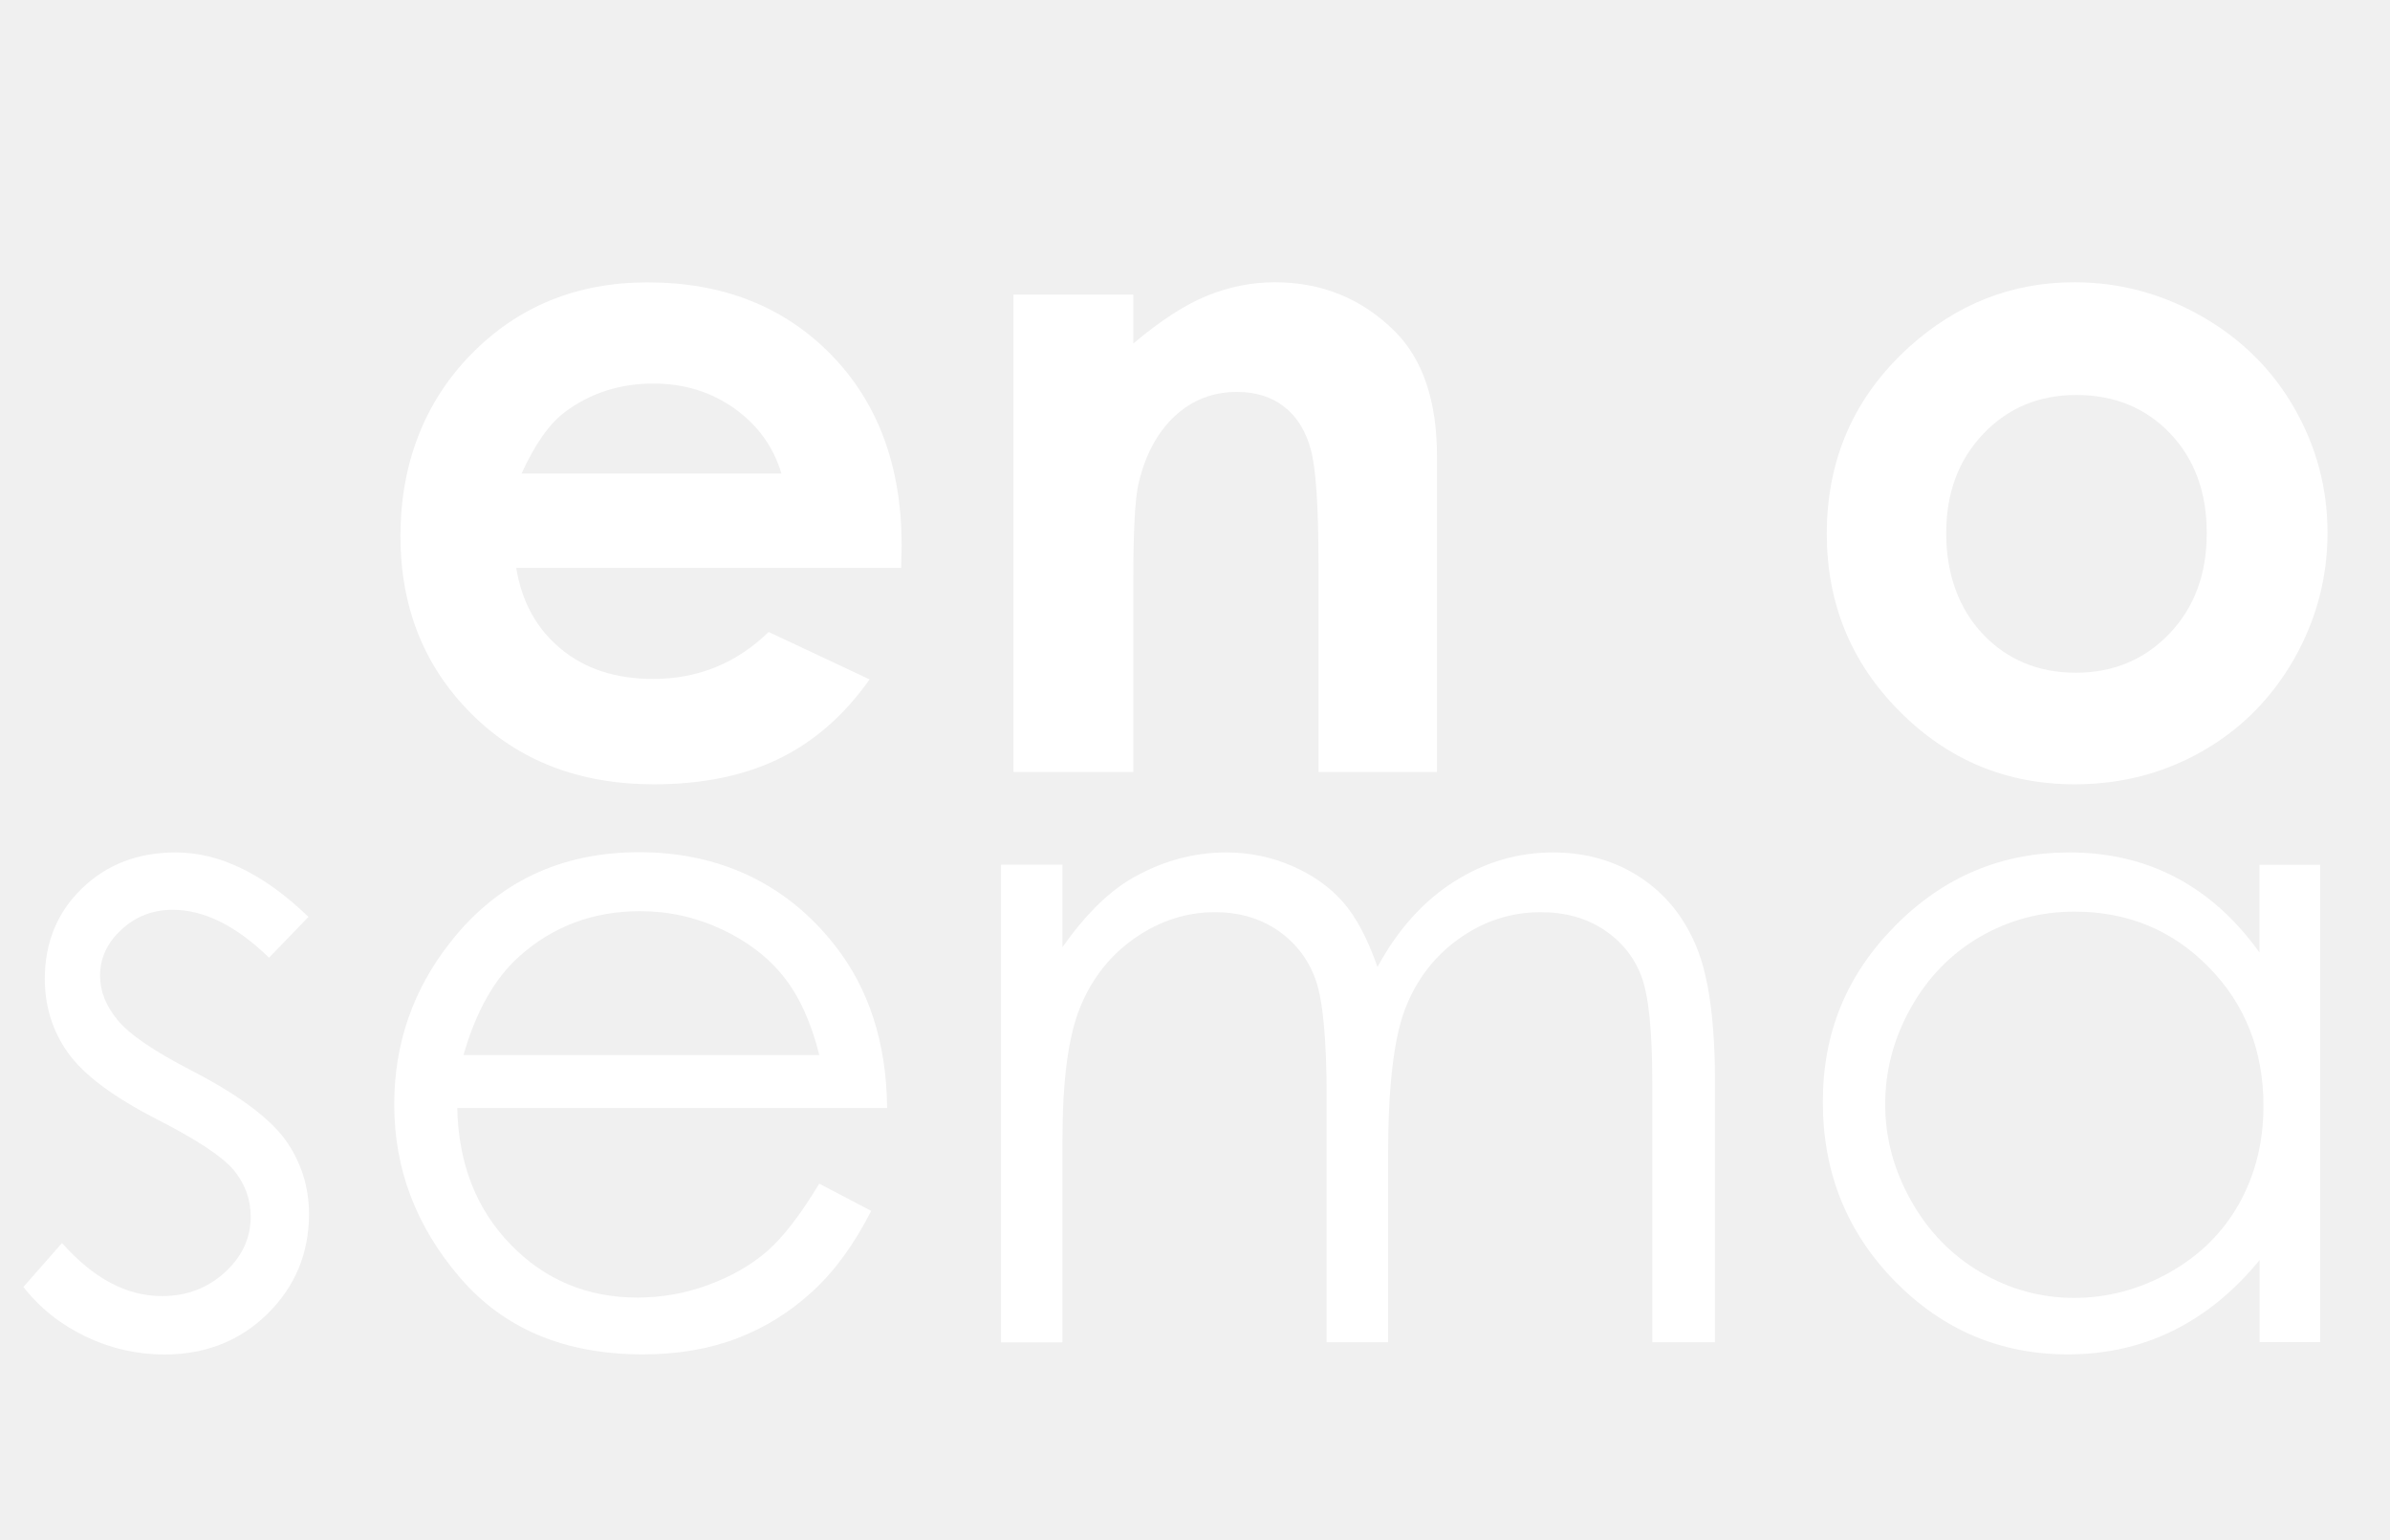
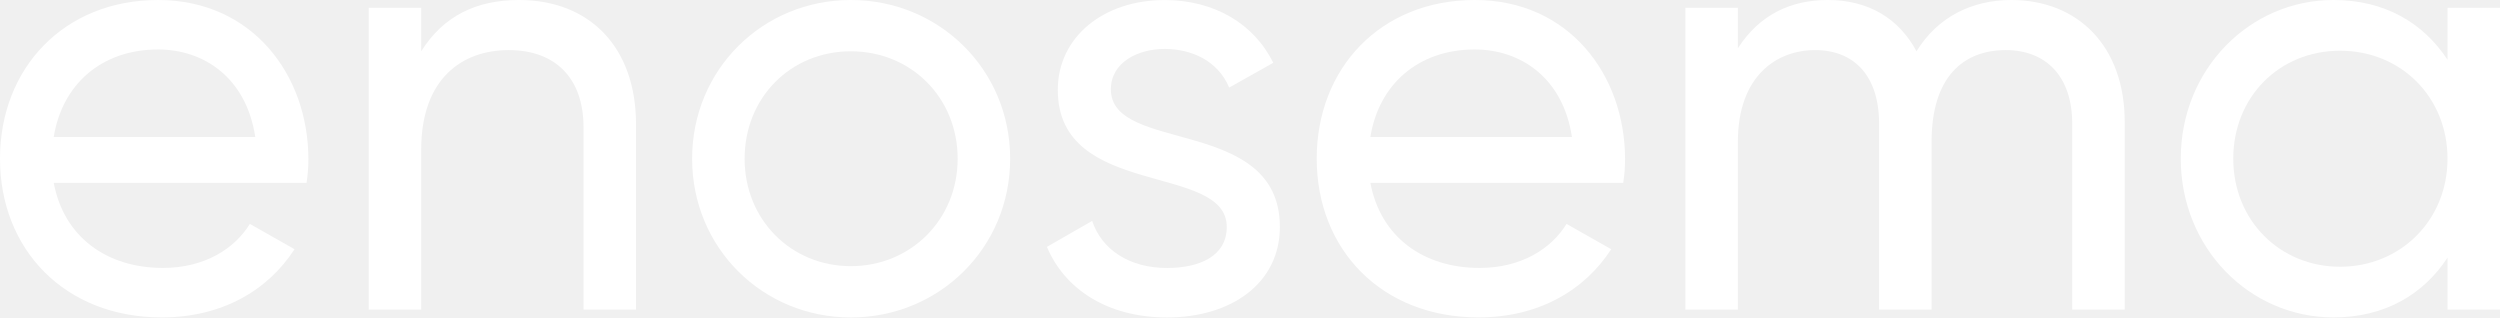
- <svg xmlns="http://www.w3.org/2000/svg" id="a" viewBox="0 0 211.16 136.07">
-   <g>
-     <path d="M27.26,81.01l-3.49,3.61c-2.9-2.82-5.74-4.23-8.51-4.23-1.76,0-3.27,.58-4.53,1.75-1.26,1.16-1.89,2.52-1.89,4.07,0,1.37,.52,2.68,1.55,3.92,1.04,1.27,3.21,2.75,6.53,4.46,4.04,2.09,6.79,4.11,8.24,6.05,1.42,1.96,2.14,4.18,2.14,6.63,0,3.46-1.22,6.4-3.65,8.8-2.43,2.4-5.48,3.61-9.12,3.61-2.43,0-4.76-.53-6.97-1.59-2.21-1.06-4.04-2.52-5.49-4.38l3.41-3.88c2.77,3.13,5.71,4.69,8.82,4.69,2.18,0,4.03-.7,5.56-2.09,1.53-1.4,2.29-3.04,2.29-4.92,0-1.55-.51-2.93-1.52-4.15-1.01-1.19-3.29-2.69-6.84-4.5-3.81-1.96-6.4-3.9-7.77-5.82-1.37-1.91-2.06-4.1-2.06-6.55,0-3.2,1.09-5.87,3.28-7.99,2.19-2.12,4.95-3.18,8.29-3.18,3.88,0,7.79,1.9,11.73,5.7Z" style="fill:#fff;" />
-     <path d="M72.39,104.59l4.58,2.4c-1.5,2.95-3.23,5.33-5.2,7.13-1.97,1.81-4.18,3.19-6.64,4.13-2.46,.94-5.24,1.42-8.34,1.42-6.88,0-12.26-2.25-16.14-6.77-3.88-4.51-5.82-9.61-5.82-15.3,0-5.35,1.64-10.12,4.93-14.31,4.17-5.33,9.74-7.99,16.73-7.99s12.94,2.73,17.23,8.18c3.05,3.85,4.6,8.66,4.66,14.42H40.4c.1,4.9,1.67,8.92,4.7,12.05,3.03,3.13,6.77,4.7,11.22,4.7,2.15,0,4.24-.37,6.27-1.12,2.03-.75,3.76-1.74,5.18-2.97,1.42-1.24,2.96-3.23,4.62-5.99Zm0-11.36c-.72-2.89-1.78-5.21-3.16-6.94-1.38-1.73-3.22-3.13-5.49-4.19-2.28-1.06-4.67-1.59-7.18-1.59-4.14,0-7.7,1.33-10.68,3.99-2.17,1.94-3.82,4.85-4.93,8.72h31.45Z" style="fill:#fff;" />
-     <path d="M88.44,76.4h5.43v7.29c1.89-2.69,3.83-4.65,5.82-5.89,2.74-1.65,5.63-2.48,8.66-2.48,2.04,0,3.98,.4,5.82,1.2,1.84,.8,3.34,1.87,4.5,3.2,1.16,1.33,2.17,3.24,3.03,5.72,1.8-3.31,4.06-5.82,6.77-7.54,2.71-1.72,5.62-2.58,8.74-2.58,2.91,0,5.49,.74,7.72,2.21,2.23,1.47,3.89,3.53,4.97,6.17,1.08,2.64,1.62,6.59,1.62,11.87v23.03h-5.54v-23.03c0-4.52-.32-7.63-.97-9.33-.64-1.69-1.75-3.06-3.3-4.09-1.56-1.03-3.42-1.55-5.58-1.55-2.63,0-5.03,.78-7.21,2.33-2.18,1.55-3.77,3.62-4.77,6.2-1,2.59-1.51,6.9-1.51,12.95v16.52h-5.43v-21.6c0-5.09-.32-8.55-.95-10.37s-1.74-3.28-3.31-4.38c-1.58-1.1-3.45-1.65-5.62-1.65-2.51,0-4.85,.76-7.04,2.27-2.18,1.51-3.8,3.55-4.85,6.11-1.05,2.56-1.57,6.47-1.57,11.75v17.88h-5.43v-42.19Z" style="fill:#fff;" />
-     <path d="M204.99,76.4v42.19h-5.35v-7.25c-2.27,2.77-4.83,4.85-7.66,6.24-2.83,1.4-5.93,2.09-9.29,2.09-5.97,0-11.07-2.17-15.3-6.49-4.23-4.33-6.34-9.6-6.34-15.8s2.13-11.27,6.4-15.59c4.27-4.32,9.4-6.47,15.39-6.47,3.46,0,6.6,.74,9.4,2.21s5.27,3.68,7.39,6.63v-7.75h5.35Zm-21.69,4.15c-3.02,0-5.81,.74-8.37,2.23-2.56,1.49-4.59,3.57-6.1,6.26s-2.27,5.53-2.27,8.52,.76,5.81,2.28,8.52c1.52,2.71,3.57,4.82,6.14,6.33s5.33,2.27,8.27,2.27,5.78-.75,8.44-2.25c2.66-1.5,4.7-3.52,6.14-6.08,1.43-2.56,2.15-5.43,2.15-8.64,0-4.88-1.61-8.96-4.82-12.24-3.21-3.28-7.17-4.92-11.87-4.92Z" style="fill:#fff;" />
-   </g>
-   <g>
-     <path d="M79.62,50.18H45.61c.49,3,1.8,5.38,3.94,7.15,2.13,1.77,4.85,2.66,8.16,2.66,3.95,0,7.35-1.38,10.2-4.15l8.92,4.19c-2.22,3.15-4.89,5.49-7.99,7-3.1,1.51-6.79,2.27-11.05,2.27-6.62,0-12.01-2.09-16.17-6.26-4.16-4.17-6.24-9.4-6.24-15.68s2.07-11.78,6.22-16.03c4.15-4.25,9.35-6.38,15.61-6.38,6.64,0,12.05,2.13,16.21,6.38,4.16,4.25,6.24,9.87,6.24,16.85l-.04,2.02Zm-10.58-8.34c-.7-2.35-2.08-4.27-4.14-5.74-2.06-1.47-4.45-2.21-7.17-2.21-2.95,0-5.54,.83-7.77,2.48-1.4,1.03-2.69,2.86-3.88,5.47h22.95Z" style="fill:#fff;" />
-     <path d="M89.54,26.03h10.59v4.32c2.4-2.02,4.57-3.43,6.52-4.22,1.95-.79,3.94-1.19,5.98-1.19,4.18,0,7.73,1.46,10.65,4.38,2.45,2.48,3.68,6.15,3.68,11.01v27.88h-10.47v-18.47c0-5.04-.23-8.38-.68-10.03-.45-1.65-1.24-2.91-2.36-3.78s-2.51-1.3-4.16-1.3c-2.14,0-3.98,.72-5.51,2.15s-2.6,3.42-3.19,5.95c-.31,1.32-.46,4.17-.46,8.56v16.92h-10.59V26.03Z" style="fill:#fff;" />
-     <path d="M183.27,24.94c3.98,0,7.72,1,11.22,2.99,3.5,1.99,6.24,4.69,8.2,8.1,1.96,3.41,2.95,7.1,2.95,11.05s-.99,7.7-2.97,11.17c-1.98,3.46-4.67,6.17-8.08,8.12-3.41,1.95-7.17,2.93-11.28,2.93-6.05,0-11.21-2.15-15.49-6.46-4.28-4.3-6.42-9.53-6.42-15.68,0-6.59,2.42-12.08,7.25-16.48,4.24-3.83,9.11-5.74,14.62-5.74Zm.17,9.96c-3.29,0-6.03,1.14-8.21,3.43-2.19,2.29-3.28,5.22-3.28,8.78s1.08,6.64,3.24,8.92c2.16,2.27,4.9,3.41,8.21,3.41s6.07-1.15,8.27-3.45,3.3-5.26,3.3-8.88-1.08-6.56-3.24-8.82c-2.16-2.26-4.93-3.39-8.29-3.39Z" style="fill:#fff;" />
-   </g>
+ <svg xmlns="http://www.w3.org/2000/svg" id="uuid-61b0d671-331f-4f73-80a5-8be65550da01" viewBox="0 0 603.87 76.68">
+   <path d="M39.36,64.72c10.06,0,17.34-4.66,20.99-10.64l10.79,6.12c-6.41,9.91-17.49,16.47-32.07,16.47C15.6,76.68,0,60.21,0,38.34S15.45,0,38.19,0s36.3,18.08,36.3,38.48c0,1.9-.15,3.79-.44,5.69H12.98c2.47,13.12,12.83,20.55,26.39,20.55ZM12.98,33.09H61.66c-2.19-14.43-12.53-21.14-23.47-21.14-13.7,0-23.18,8.46-25.21,21.14Z" style="fill:#fff;" />
+   <path d="M153.63,30.03v44.75h-12.68V30.76c0-11.95-6.85-18.66-18.07-18.66s-21.14,6.85-21.14,24.05v38.63h-12.68V1.89h12.68V12.39C107.13,3.79,115.15,0,125.35,0c17.06,0,28.28,11.37,28.28,30.03Z" style="fill:#fff;" />
+   <path d="M167.18,38.34c0-21.58,17.06-38.34,38.34-38.34s38.48,16.76,38.48,38.34-17.2,38.34-38.48,38.34-38.34-16.76-38.34-38.34Zm64.14,0c0-14.72-11.22-25.95-25.8-25.95s-25.66,11.22-25.66,25.95,11.22,25.95,25.66,25.95,25.8-11.22,25.8-25.95Z" style="fill:#fff;" />
+   <path d="M309.15,54.81c0,13.56-11.67,21.87-27.26,21.87-14.58,0-24.79-7-29.01-17.05l10.93-6.27c2.33,7,9.04,11.37,18.08,11.37,7.72,0,14.43-2.77,14.43-9.91,0-15.6-40.81-6.71-40.81-33.09,0-12.83,11.08-21.72,25.8-21.72,11.95,0,21.58,5.69,26.24,15.16l-10.64,5.98c-2.77-6.56-9.19-9.33-15.6-9.33s-12.98,3.21-12.98,9.77c0,15.6,40.82,6.41,40.82,33.24Z" style="fill:#fff;" />
+   <path d="M357.4,64.72c10.06,0,17.35-4.66,20.99-10.64l10.79,6.12c-6.41,9.91-17.49,16.47-32.07,16.47-23.47,0-39.06-16.47-39.06-38.34S333.49,0,356.23,0s36.3,18.08,36.3,38.48c0,1.9-.14,3.79-.44,5.69h-61.08c2.48,13.12,12.83,20.55,26.39,20.55Zm-26.39-31.63h48.69c-2.19-14.43-12.54-21.14-23.47-21.14-13.7,0-23.18,8.46-25.22,21.14Z" style="fill:#fff;" />
+   <path d="M513.22,29.45v45.34h-12.68V29.88c0-11.51-6.41-17.78-16.04-17.78-10.2,0-17.93,6.41-17.93,22.16v40.52h-12.68V29.88c0-11.51-5.98-17.78-15.45-17.78s-18.66,6.41-18.66,22.16v40.52h-12.68V1.89h12.68V11.66c5.25-8.16,12.83-11.66,21.72-11.66,9.91,0,17.2,4.52,21.43,12.39,5.1-8.31,13.41-12.39,22.88-12.39,16.18,0,27.41,11.22,27.41,29.45Z" style="fill:#fff;" />
+   <path d="M603.87,1.89V74.78h-12.68v-12.54c-5.83,8.89-15.16,14.43-27.55,14.43-20.26,0-36.88-16.76-36.88-38.34S543.38,0,563.64,0c12.39,0,21.72,5.54,27.55,14.43V1.89h12.68Zm-12.68,36.45c0-14.87-11.22-26.09-25.95-26.09s-25.8,11.22-25.8,26.09,11.22,26.09,25.8,26.09,25.95-11.23,25.95-26.09Z" style="fill:#fff;" />
</svg>
